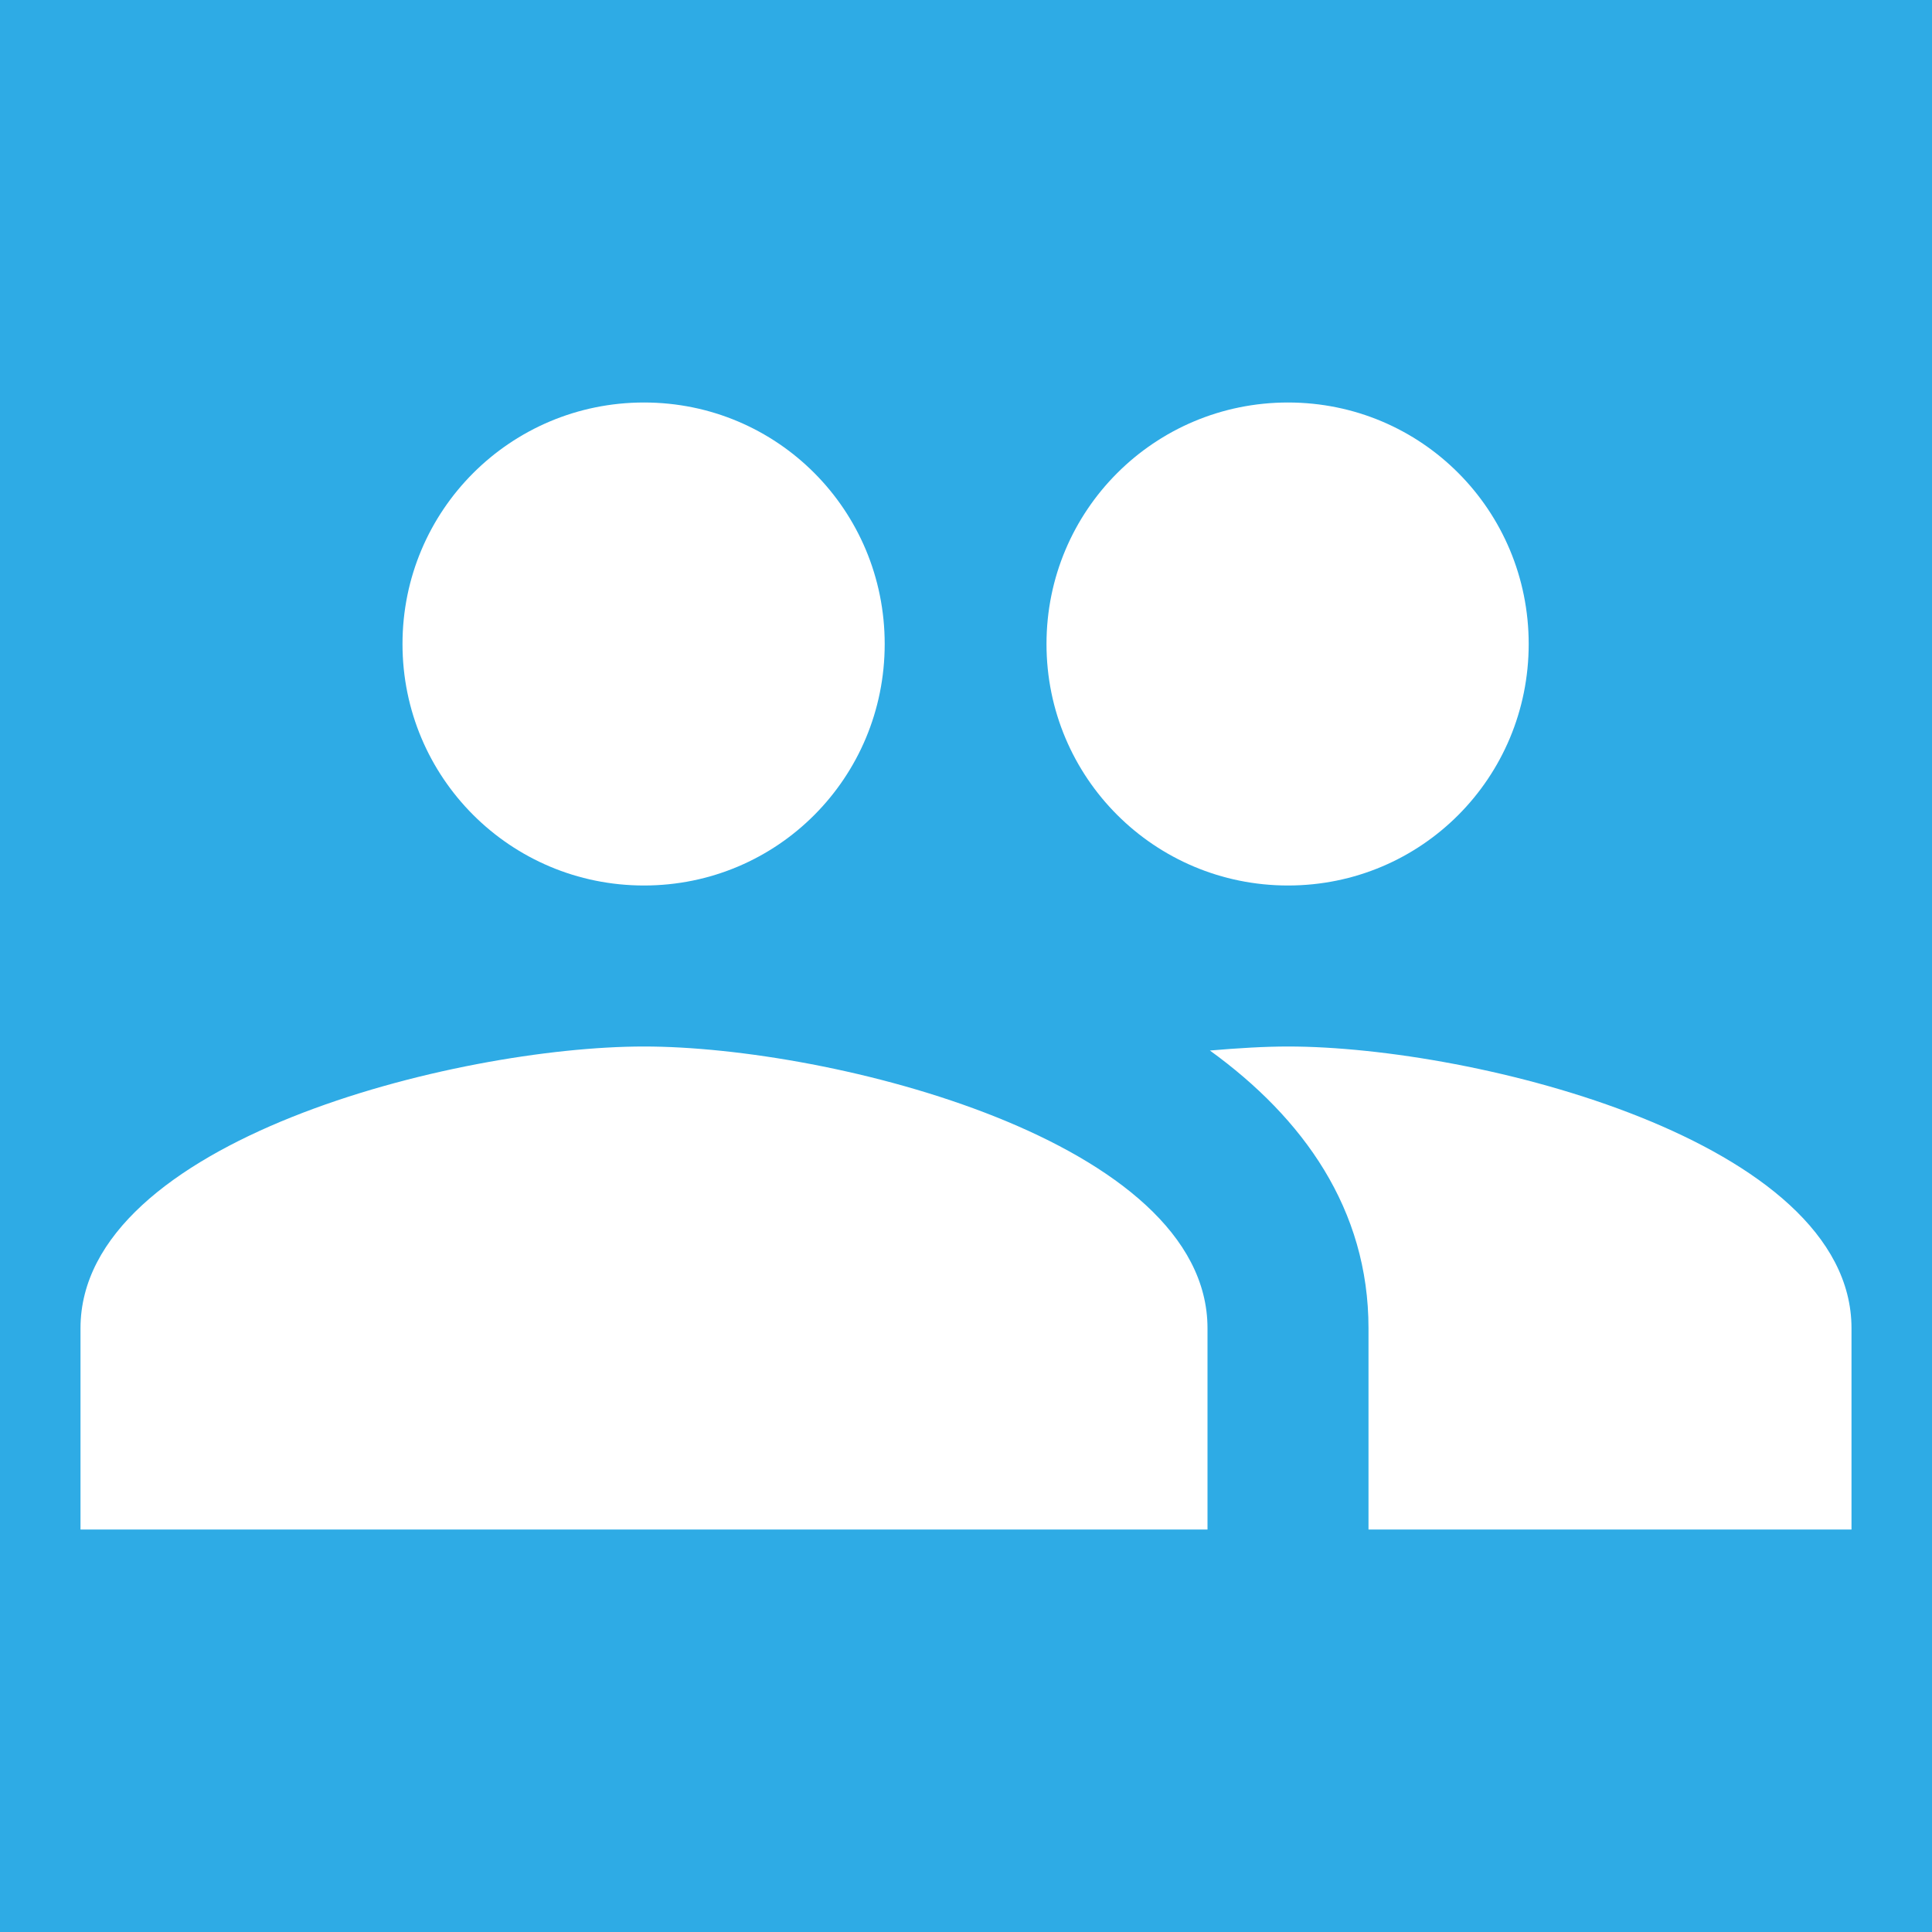
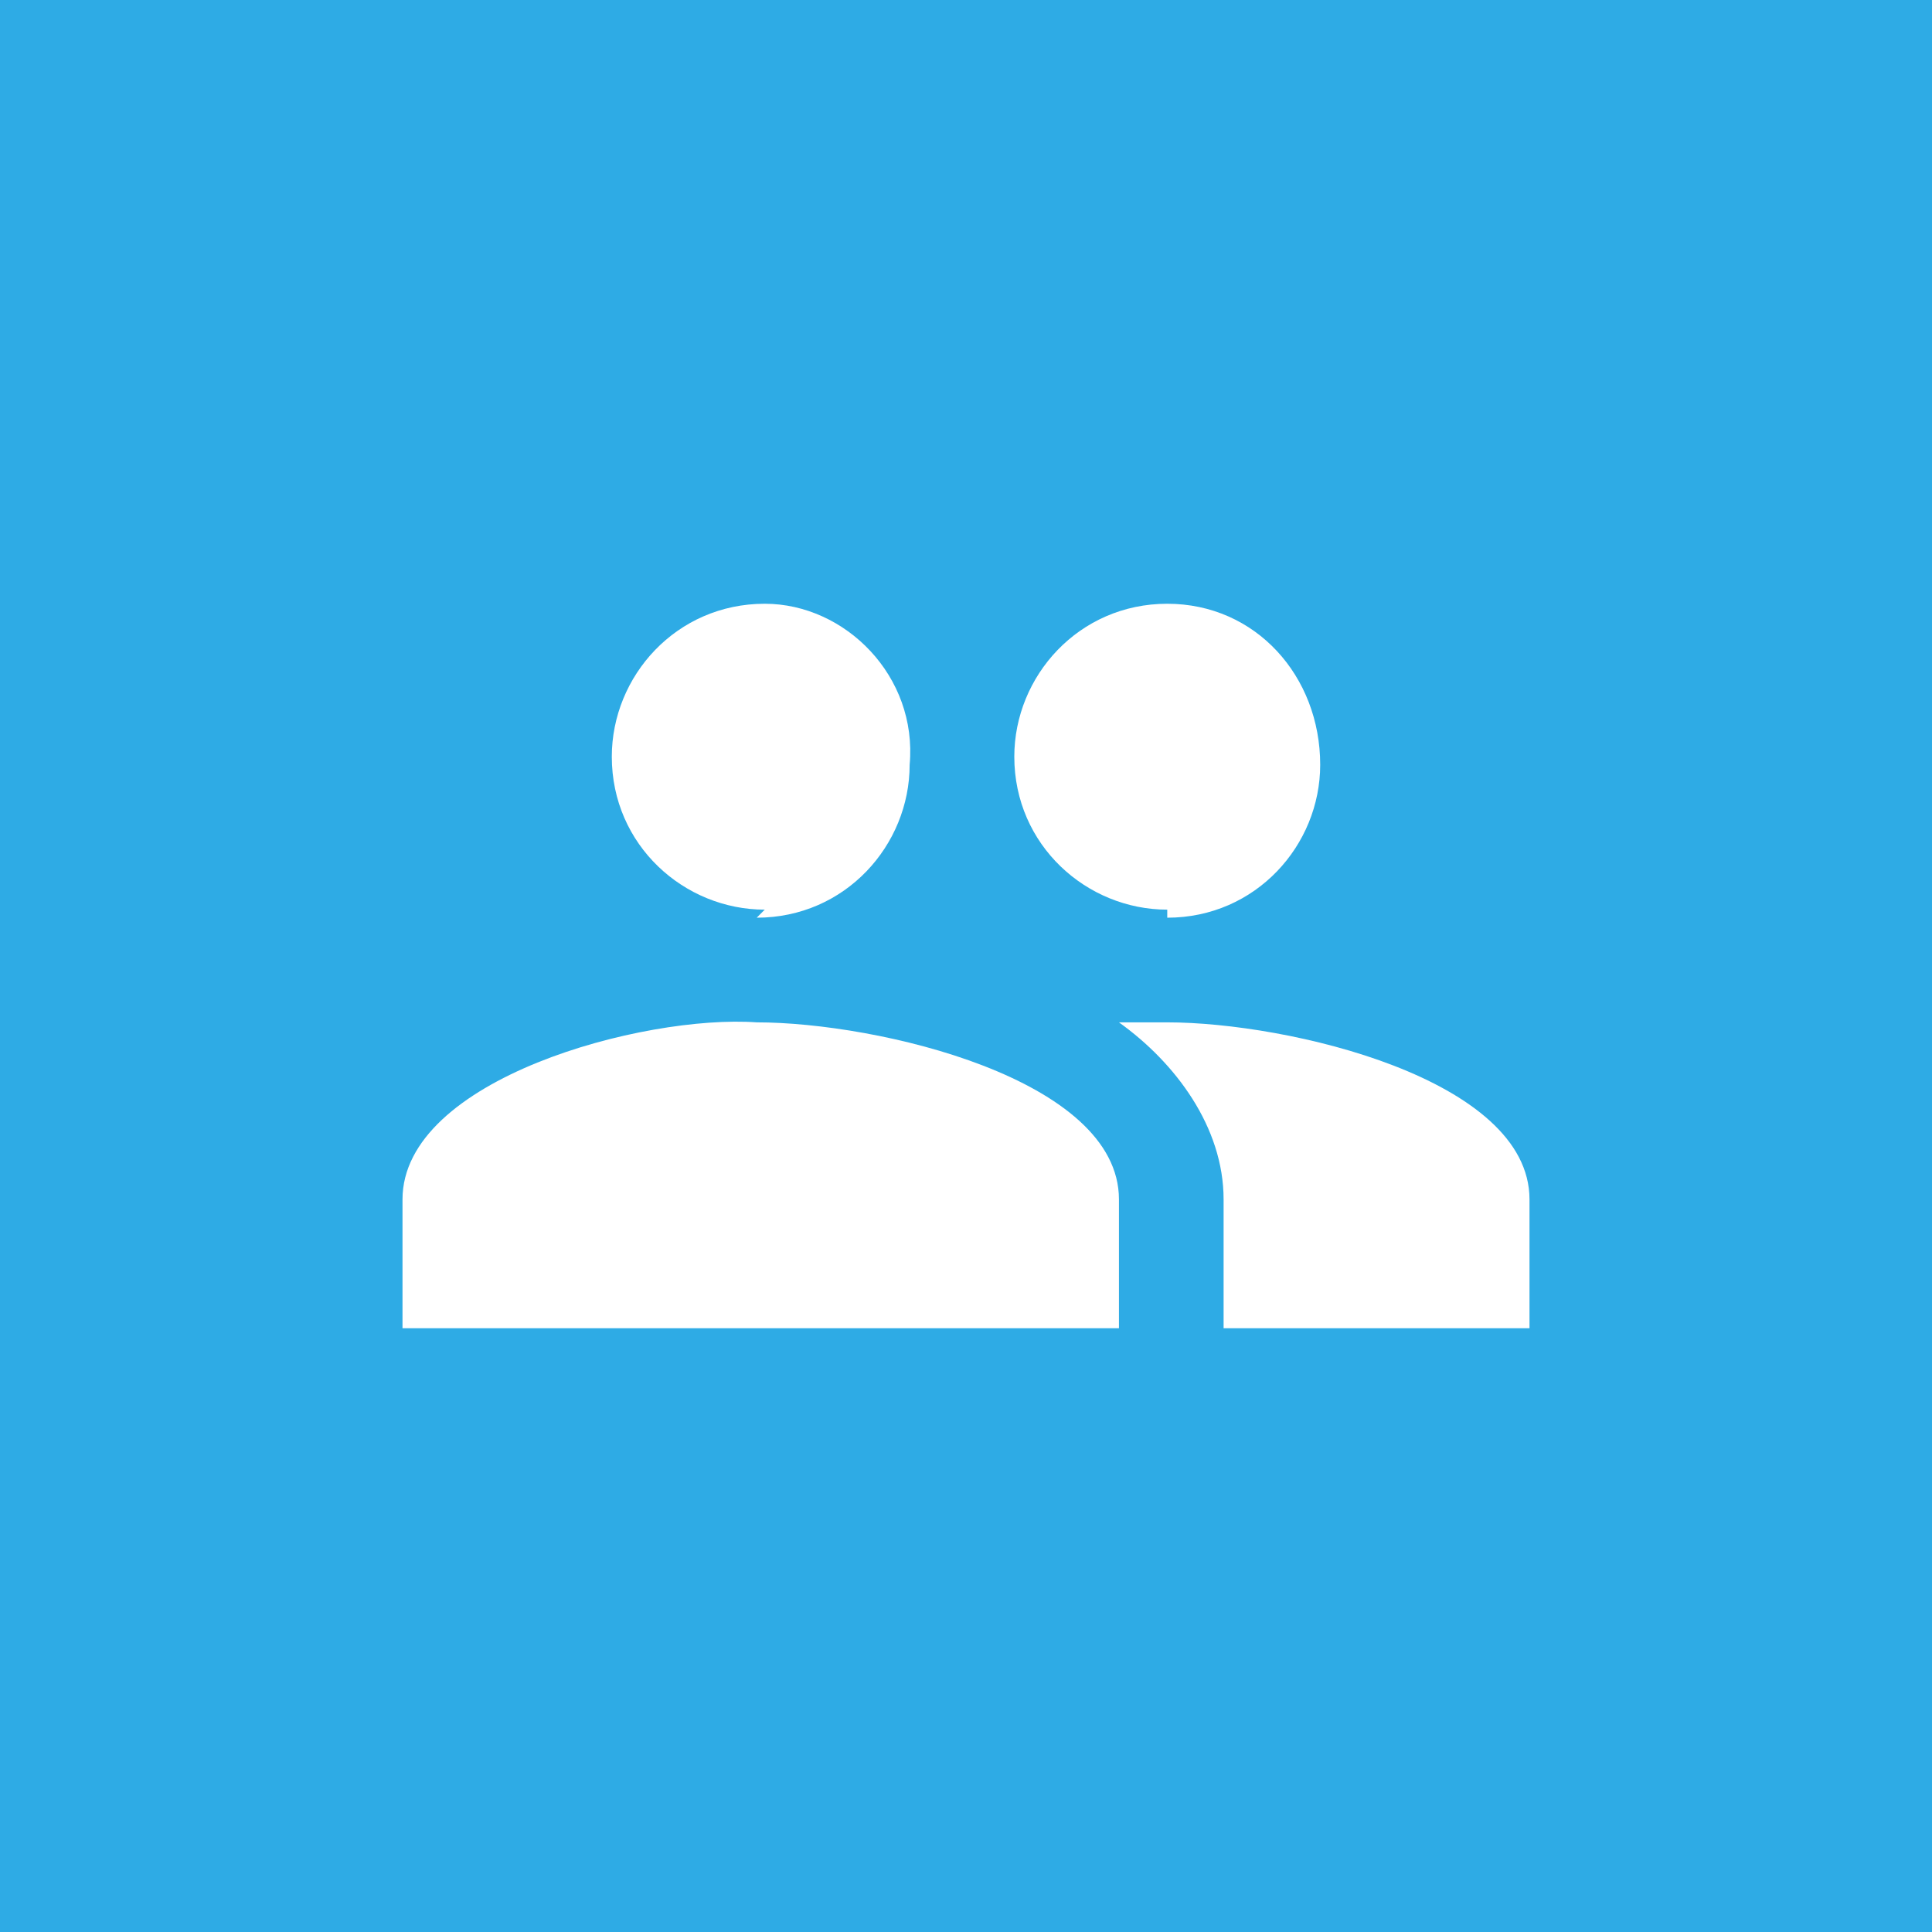
- <svg xmlns="http://www.w3.org/2000/svg" width="24" height="24" viewBox="0 0 24 24">
+ <svg xmlns="http://www.w3.org/2000/svg" width="24" height="24" viewBox="0 0 24 24" version="1.1">
  <rect fill="#2EABE5" width="24" height="24" />
-   <path fill="#FFF" d="M16 11c1.66 0 2.99-1.34 2.99-3s-1.33-3-2.99-3c-1.66 0-3 1.34-3 3s1.34 3 3 3zm-8 0c1.66 0 2.99-1.34 2.99-3s-1.33-3-2.99-3c-1.66 0-3 1.34-3 3s1.34 3 3 3zm0 2c-2.33 0-7 1.17-7 3.5v2.5h14v-2.5c0-2.33-4.67-3.5-7-3.5zm8 0c-.29 0-.62.02-.97.05 1.16.84 1.97 1.97 1.97 3.45v2.5h6v-2.5c0-2.33-4.67-3.5-7-3.5z" />
+   <path d="m14.5 11.4c1.1 0 1.9-0.9 1.9-1.9C16.4 8.4 15.6 7.5 14.5 7.5c-1.1 0-1.9 0.9-1.9 1.9 0 1.1 0.9 1.9 1.9 1.9zm-5.1 0c1.1 0 1.9-0.9 1.9-1.9C11.4 8.4 10.5 7.5 9.5 7.5c-1.1 0-1.9 0.9-1.9 1.9 0 1.1 0.9 1.9 1.9 1.9zm0 1.3C8 12.6 5 13.4 5 14.9V16.5h8.9v-1.6c0-1.5-3-2.2-4.5-2.2zm5.1 0c-0.2 0-0.4 0-0.6 0 0.7 0.5 1.3 1.3 1.3 2.2V16.5H19v-1.6c0-1.5-3-2.2-4.5-2.2z" fill="#fff" />
</svg>
